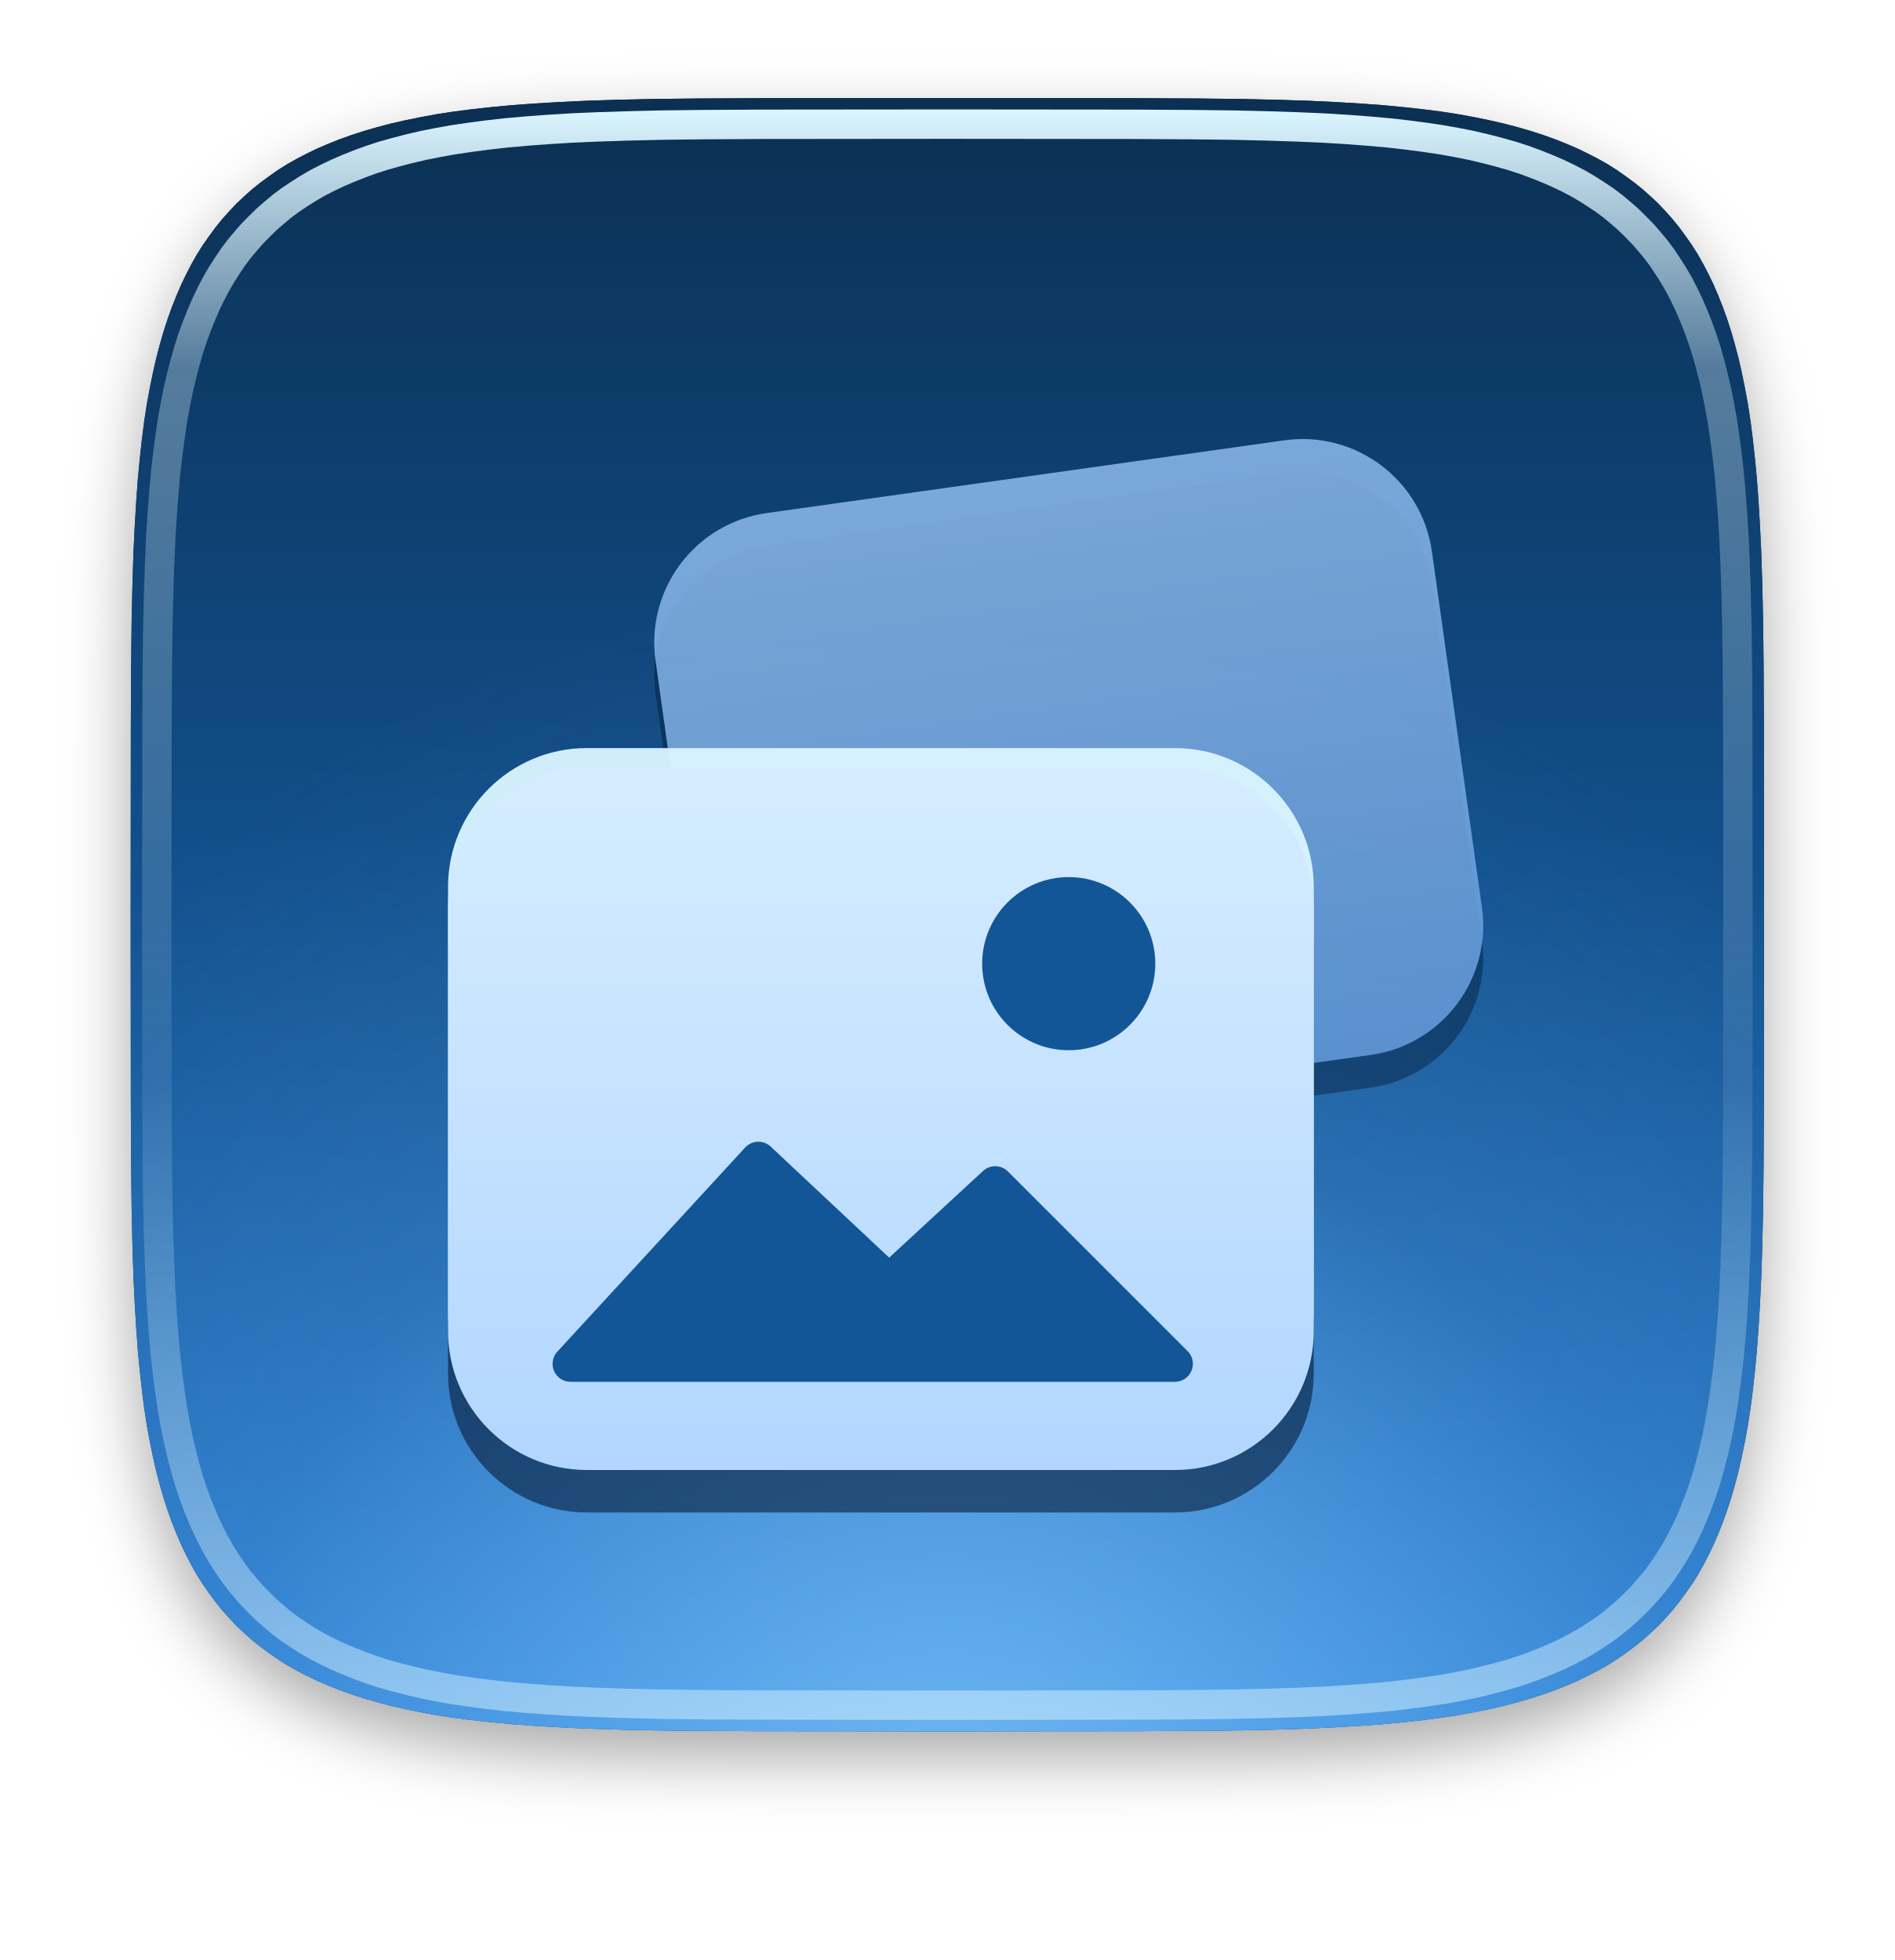
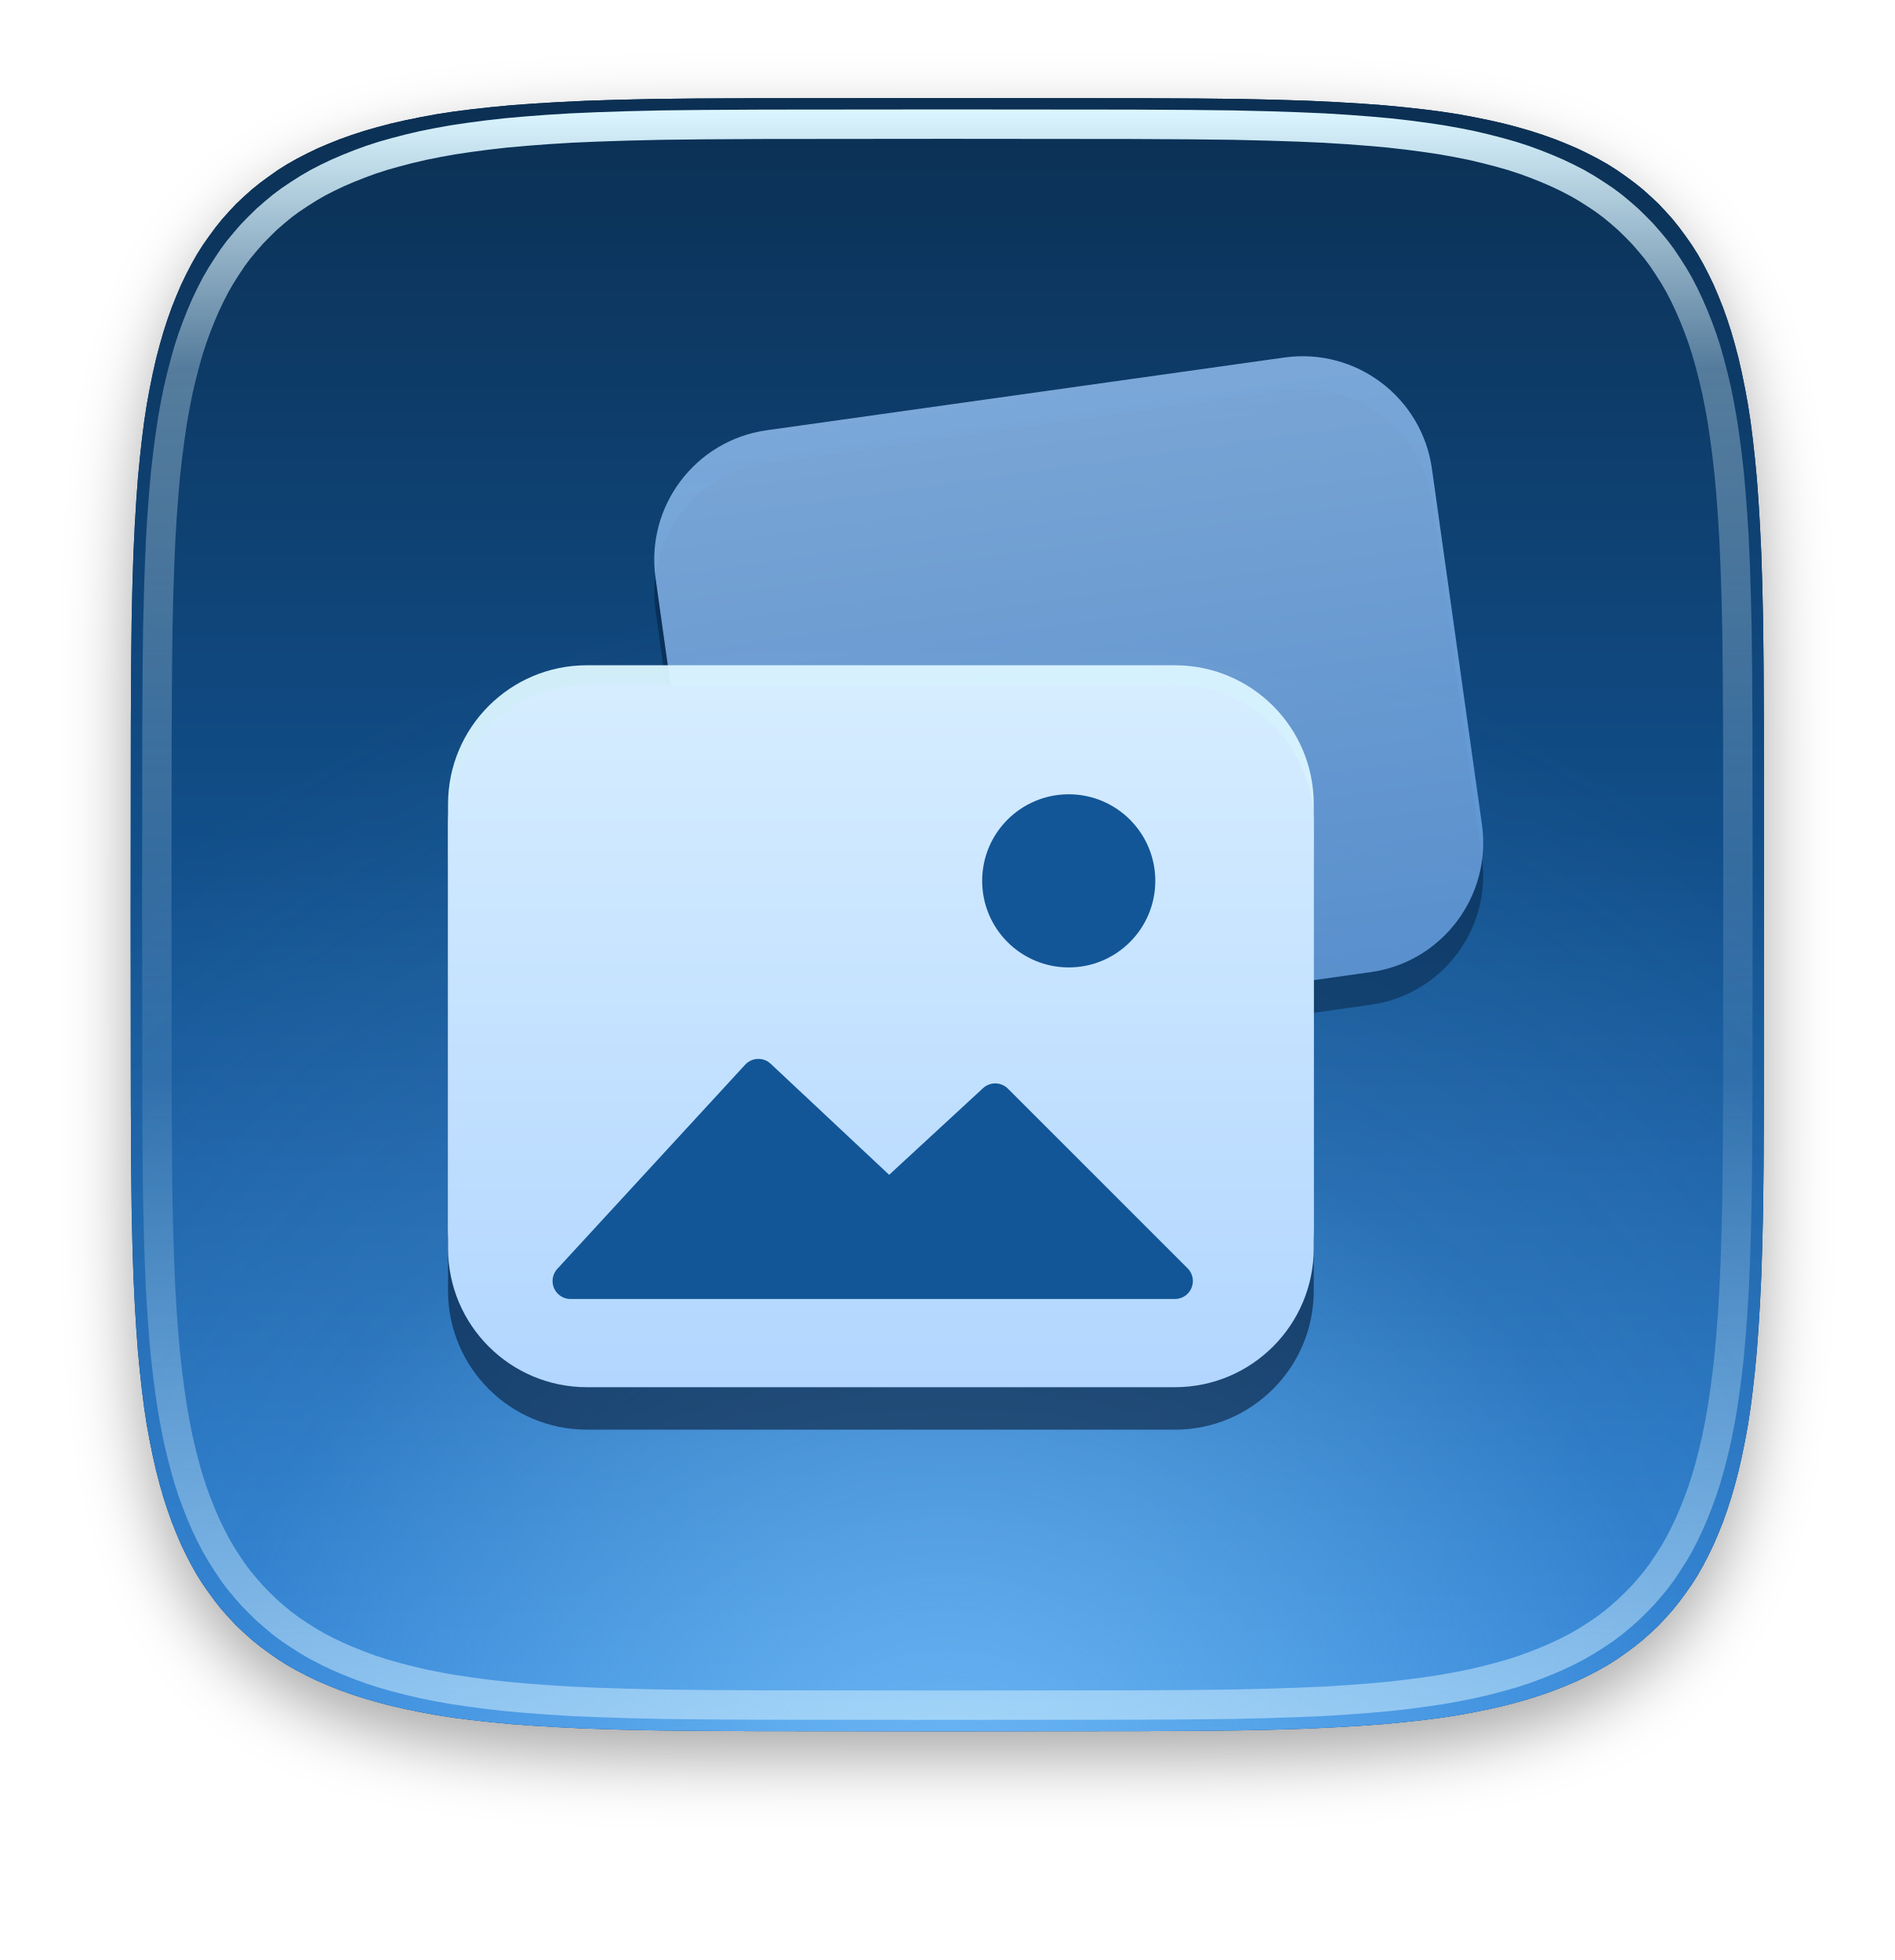
<svg xmlns="http://www.w3.org/2000/svg" viewBox="-8 -6 116 120" width="116" height="120" data-family="glass" data-section="media">
  <defs>
    <linearGradient id="media-gbody" x1="0" y1="0" x2="0" y2="1">
      <stop offset="0" stop-color="#0b2f52" />
      <stop offset=".45" stop-color="#114e89" />
      <stop offset="1" stop-color="#2e82d7" />
    </linearGradient>
    <radialGradient id="media-glow" cx=".5" cy="1.05" r=".75" fx=".5" fy="1.05">
      <stop offset="0" stop-color="#82c9ffbf" />
      <stop offset=".6" stop-color="#82c9ff1f" />
      <stop offset="1" stop-color="#82c9ff00" />
    </radialGradient>
    <linearGradient id="media-grim" x1="0" y1="0" x2="0" y2="1">
      <stop offset="0" stop-color="#dbf5ff" />
      <stop offset=".16" stop-color="#dbf5ff59" />
      <stop offset=".6" stop-color="#dbf5ff1a" />
      <stop offset="1" stop-color="#dbf5ff80" />
    </linearGradient>
    <linearGradient id="media-gglyph" gradientUnits="userSpaceOnUse" x1="0" y1="18" x2="0" y2="82">
      <stop offset="0" stop-color="#e6f7ff" />
      <stop offset="1" stop-color="#b0d5ff" />
    </linearGradient>
    <linearGradient id="media-gback" gradientUnits="userSpaceOnUse" x1="0" y1="18" x2="0" y2="60">
      <stop offset="0" stop-color="#8fbbedd9" />
      <stop offset="1" stop-color="#629cddd9" />
    </linearGradient>
    <filter id="media-gdrop" x="-20%" y="-20%" width="140%" height="150%">
-       <feDropShadow dx="0" dy="1.6" stdDeviation="2" flood-color="#000" flood-opacity=".34" />
+       <feDropShadow dx="0" dy="1.6" stdDeviation="2" flood-color="#000" flood-opacity="0.34" />
    </filter>
  </defs>
  <g id="shadow" filter="url(#media-gdrop)">
    <path d="M100.00 50.00L99.99 61.64L99.97 65.36L99.94 68.06L99.89 70.26L99.83 72.14L99.75 73.81L99.66 75.31L99.56 76.68L99.44 77.94L99.31 79.12L99.17 80.22L99.01 81.26L98.83 82.24L98.64 83.17L98.44 84.05L98.22 84.89L97.99 85.69L97.74 86.46L97.48 87.19L97.20 87.89L96.91 88.57L96.60 89.21L96.28 89.83L95.94 90.43L95.58 91.00L95.20 91.54L94.81 92.07L94.40 92.58L93.97 93.06L93.53 93.53L93.06 93.97L92.58 94.40L92.07 94.81L91.54 95.20L91.00 95.58L90.43 95.94L89.83 96.28L89.21 96.60L88.57 96.91L87.89 97.20L87.19 97.48L86.46 97.74L85.69 97.99L84.89 98.22L84.05 98.44L83.17 98.64L82.24 98.83L81.26 99.01L80.22 99.17L79.12 99.31L77.94 99.44L76.68 99.56L75.31 99.66L73.81 99.75L72.14 99.83L70.26 99.89L68.06 99.94L65.36 99.97L61.64 99.99L50.00 100.00L38.36 99.99L34.64 99.97L31.94 99.94L29.74 99.89L27.86 99.83L26.19 99.75L24.69 99.66L23.32 99.56L22.06 99.44L20.88 99.31L19.78 99.17L18.74 99.01L17.76 98.83L16.83 98.64L15.95 98.44L15.11 98.22L14.31 97.99L13.54 97.74L12.81 97.48L12.11 97.20L11.43 96.91L10.79 96.60L10.17 96.28L9.57 95.94L9.00 95.58L8.46 95.20L7.93 94.81L7.42 94.40L6.94 93.97L6.47 93.53L6.03 93.06L5.60 92.58L5.19 92.07L4.80 91.54L4.42 91.00L4.06 90.43L3.72 89.83L3.40 89.21L3.09 88.57L2.80 87.89L2.52 87.19L2.26 86.46L2.01 85.69L1.78 84.89L1.56 84.05L1.36 83.17L1.17 82.24L0.99 81.26L0.83 80.22L0.69 79.12L0.56 77.94L0.44 76.68L0.34 75.31L0.25 73.81L0.17 72.14L0.11 70.26L0.06 68.06L0.03 65.36L0.01 61.64L0.00 50.00L0.01 38.36L0.03 34.64L0.06 31.94L0.11 29.74L0.17 27.86L0.25 26.19L0.34 24.69L0.44 23.32L0.56 22.06L0.69 20.88L0.83 19.78L0.99 18.74L1.17 17.76L1.36 16.83L1.56 15.95L1.78 15.11L2.01 14.31L2.26 13.54L2.52 12.81L2.80 12.11L3.09 11.43L3.40 10.79L3.72 10.17L4.06 9.57L4.42 9.00L4.80 8.46L5.19 7.93L5.60 7.42L6.03 6.94L6.47 6.47L6.94 6.03L7.42 5.60L7.93 5.19L8.46 4.80L9.00 4.42L9.57 4.06L10.17 3.72L10.79 3.40L11.43 3.09L12.11 2.80L12.81 2.52L13.54 2.26L14.31 2.01L15.11 1.78L15.95 1.56L16.83 1.36L17.76 1.17L18.74 0.99L19.78 0.83L20.88 0.69L22.06 0.56L23.32 0.44L24.69 0.34L26.19 0.25L27.86 0.17L29.74 0.11L31.94 0.06L34.64 0.03L38.36 0.01L50.00 0.00L61.64 0.01L65.36 0.03L68.06 0.06L70.26 0.11L72.14 0.17L73.81 0.25L75.31 0.34L76.68 0.44L77.94 0.56L79.12 0.69L80.22 0.83L81.26 0.99L82.24 1.17L83.17 1.36L84.05 1.56L84.89 1.78L85.69 2.01L86.46 2.26L87.19 2.52L87.89 2.80L88.57 3.09L89.21 3.40L89.83 3.72L90.43 4.06L91.00 4.42L91.54 4.80L92.07 5.19L92.58 5.60L93.06 6.03L93.53 6.47L93.97 6.94L94.40 7.42L94.81 7.93L95.20 8.46L95.58 9.00L95.94 9.57L96.28 10.17L96.60 10.79L96.91 11.43L97.20 12.11L97.48 12.81L97.74 13.54L97.99 14.31L98.22 15.11L98.44 15.95L98.64 16.83L98.83 17.76L99.01 18.74L99.17 19.78L99.31 20.88L99.44 22.06L99.56 23.32L99.66 24.69L99.75 26.19L99.83 27.86L99.89 29.74L99.94 31.94L99.97 34.64L99.99 38.36Z" fill="#0b2f52" />
  </g>
  <path id="body" d="M100.00 50.00L99.99 61.64L99.97 65.36L99.94 68.06L99.89 70.26L99.83 72.14L99.75 73.81L99.66 75.31L99.56 76.68L99.44 77.94L99.31 79.12L99.17 80.22L99.01 81.26L98.83 82.24L98.64 83.17L98.44 84.05L98.22 84.89L97.99 85.69L97.74 86.46L97.48 87.19L97.20 87.89L96.91 88.57L96.60 89.21L96.28 89.83L95.94 90.43L95.58 91.00L95.20 91.54L94.81 92.07L94.40 92.58L93.97 93.06L93.53 93.53L93.06 93.97L92.58 94.40L92.07 94.81L91.54 95.20L91.00 95.58L90.43 95.94L89.83 96.28L89.21 96.60L88.57 96.91L87.89 97.20L87.19 97.48L86.46 97.74L85.69 97.99L84.89 98.22L84.05 98.44L83.17 98.64L82.24 98.83L81.26 99.01L80.22 99.17L79.12 99.31L77.94 99.44L76.68 99.56L75.31 99.66L73.81 99.75L72.14 99.83L70.26 99.89L68.06 99.94L65.36 99.97L61.64 99.99L50.00 100.00L38.36 99.99L34.64 99.97L31.94 99.94L29.74 99.89L27.86 99.83L26.19 99.75L24.69 99.66L23.32 99.56L22.06 99.44L20.88 99.31L19.78 99.17L18.74 99.01L17.76 98.83L16.83 98.64L15.95 98.44L15.11 98.22L14.31 97.99L13.54 97.74L12.81 97.48L12.11 97.20L11.43 96.91L10.79 96.60L10.17 96.28L9.57 95.94L9.00 95.58L8.46 95.20L7.93 94.81L7.42 94.40L6.94 93.97L6.47 93.53L6.03 93.06L5.60 92.58L5.19 92.07L4.80 91.54L4.42 91.00L4.06 90.43L3.72 89.83L3.40 89.21L3.09 88.57L2.80 87.89L2.52 87.19L2.26 86.46L2.01 85.69L1.78 84.89L1.56 84.05L1.36 83.17L1.17 82.24L0.99 81.26L0.83 80.22L0.69 79.12L0.56 77.94L0.44 76.68L0.34 75.31L0.25 73.81L0.17 72.14L0.11 70.26L0.06 68.06L0.03 65.36L0.01 61.64L0.00 50.00L0.01 38.36L0.03 34.64L0.06 31.94L0.11 29.74L0.17 27.86L0.25 26.19L0.34 24.69L0.44 23.32L0.56 22.06L0.69 20.88L0.83 19.78L0.99 18.74L1.17 17.76L1.36 16.83L1.56 15.95L1.78 15.11L2.01 14.31L2.26 13.54L2.52 12.81L2.80 12.11L3.09 11.43L3.40 10.79L3.72 10.17L4.06 9.57L4.42 9.00L4.80 8.46L5.19 7.93L5.60 7.42L6.03 6.94L6.47 6.47L6.94 6.03L7.42 5.60L7.93 5.19L8.46 4.80L9.00 4.42L9.57 4.06L10.17 3.72L10.79 3.40L11.43 3.09L12.11 2.80L12.81 2.52L13.54 2.26L14.31 2.01L15.11 1.78L15.95 1.56L16.83 1.36L17.76 1.17L18.74 0.99L19.78 0.83L20.88 0.69L22.06 0.56L23.32 0.44L24.69 0.34L26.19 0.25L27.86 0.17L29.74 0.11L31.94 0.06L34.64 0.03L38.36 0.01L50.00 0.00L61.64 0.01L65.36 0.03L68.06 0.06L70.26 0.11L72.14 0.17L73.81 0.25L75.31 0.34L76.68 0.44L77.94 0.56L79.12 0.69L80.22 0.83L81.26 0.99L82.24 1.17L83.17 1.36L84.05 1.56L84.89 1.78L85.69 2.01L86.46 2.26L87.19 2.52L87.89 2.80L88.57 3.09L89.21 3.40L89.83 3.72L90.43 4.06L91.00 4.42L91.54 4.80L92.07 5.19L92.58 5.60L93.06 6.03L93.53 6.47L93.97 6.94L94.40 7.42L94.81 7.93L95.20 8.46L95.58 9.00L95.94 9.57L96.28 10.17L96.60 10.79L96.91 11.43L97.20 12.11L97.48 12.81L97.74 13.54L97.99 14.31L98.22 15.11L98.44 15.95L98.64 16.83L98.83 17.76L99.01 18.74L99.17 19.78L99.31 20.88L99.44 22.06L99.56 23.32L99.66 24.69L99.75 26.19L99.83 27.86L99.89 29.74L99.94 31.94L99.97 34.64L99.99 38.36Z" fill="url(#media-gbody)" />
  <path id="foot-glow" d="M100.00 50.00L99.99 61.64L99.97 65.36L99.94 68.06L99.89 70.26L99.83 72.14L99.75 73.81L99.66 75.31L99.56 76.68L99.44 77.94L99.31 79.12L99.17 80.22L99.01 81.26L98.83 82.24L98.64 83.17L98.44 84.05L98.22 84.89L97.99 85.69L97.74 86.46L97.48 87.19L97.20 87.89L96.91 88.57L96.60 89.21L96.28 89.83L95.94 90.43L95.58 91.00L95.20 91.54L94.81 92.07L94.40 92.58L93.97 93.06L93.53 93.53L93.06 93.97L92.58 94.40L92.07 94.81L91.54 95.20L91.00 95.58L90.43 95.94L89.83 96.28L89.21 96.60L88.57 96.91L87.89 97.20L87.19 97.48L86.46 97.74L85.69 97.99L84.89 98.22L84.05 98.44L83.17 98.64L82.24 98.83L81.26 99.01L80.22 99.17L79.12 99.31L77.94 99.44L76.68 99.56L75.31 99.66L73.81 99.75L72.14 99.83L70.26 99.89L68.06 99.94L65.36 99.97L61.64 99.99L50.00 100.00L38.36 99.99L34.64 99.97L31.94 99.94L29.74 99.89L27.86 99.83L26.19 99.75L24.69 99.66L23.32 99.56L22.06 99.44L20.88 99.31L19.78 99.17L18.74 99.01L17.76 98.83L16.83 98.64L15.95 98.44L15.11 98.22L14.31 97.99L13.54 97.74L12.81 97.48L12.11 97.20L11.43 96.91L10.79 96.60L10.17 96.28L9.57 95.94L9.00 95.58L8.46 95.20L7.93 94.81L7.42 94.40L6.94 93.97L6.47 93.53L6.03 93.06L5.60 92.58L5.19 92.07L4.80 91.54L4.42 91.00L4.06 90.43L3.72 89.83L3.40 89.21L3.09 88.57L2.80 87.89L2.52 87.19L2.26 86.46L2.01 85.69L1.78 84.89L1.56 84.05L1.36 83.17L1.17 82.24L0.99 81.26L0.83 80.22L0.69 79.12L0.56 77.94L0.44 76.68L0.34 75.31L0.25 73.81L0.17 72.14L0.11 70.26L0.06 68.06L0.03 65.36L0.01 61.64L0.00 50.00L0.01 38.36L0.03 34.64L0.06 31.94L0.11 29.74L0.17 27.86L0.25 26.19L0.34 24.69L0.44 23.32L0.56 22.06L0.69 20.88L0.83 19.78L0.99 18.74L1.17 17.76L1.36 16.83L1.56 15.95L1.78 15.11L2.01 14.31L2.26 13.54L2.52 12.81L2.80 12.11L3.09 11.43L3.40 10.79L3.72 10.17L4.06 9.57L4.42 9.00L4.80 8.46L5.19 7.93L5.60 7.42L6.03 6.94L6.47 6.47L6.94 6.03L7.42 5.60L7.93 5.19L8.46 4.80L9.00 4.42L9.57 4.06L10.17 3.72L10.79 3.40L11.43 3.09L12.11 2.80L12.81 2.52L13.54 2.26L14.31 2.01L15.11 1.78L15.95 1.56L16.83 1.36L17.76 1.17L18.74 0.99L19.78 0.83L20.88 0.69L22.06 0.56L23.32 0.44L24.69 0.34L26.19 0.25L27.86 0.17L29.74 0.11L31.94 0.06L34.64 0.03L38.36 0.01L50.00 0.00L61.64 0.01L65.36 0.03L68.06 0.06L70.26 0.11L72.14 0.17L73.81 0.25L75.31 0.34L76.68 0.44L77.94 0.56L79.12 0.69L80.22 0.83L81.26 0.99L82.24 1.17L83.17 1.36L84.05 1.56L84.89 1.78L85.69 2.01L86.46 2.26L87.19 2.52L87.89 2.80L88.57 3.09L89.21 3.40L89.83 3.72L90.43 4.06L91.00 4.42L91.54 4.80L92.07 5.19L92.58 5.60L93.06 6.03L93.53 6.47L93.97 6.94L94.40 7.42L94.81 7.93L95.20 8.46L95.58 9.00L95.94 9.57L96.28 10.17L96.60 10.79L96.91 11.43L97.20 12.11L97.48 12.81L97.74 13.54L97.99 14.31L98.22 15.11L98.44 15.95L98.64 16.83L98.83 17.76L99.01 18.74L99.17 19.78L99.31 20.88L99.44 22.06L99.56 23.32L99.66 24.69L99.75 26.19L99.83 27.86L99.89 29.74L99.94 31.94L99.97 34.64L99.99 38.36Z" fill="url(#media-glow)" />
  <path id="rim" d="M98.40 50.00L98.39 61.27L98.37 64.87L98.34 67.49L98.29 69.61L98.23 71.44L98.16 73.05L98.07 74.50L97.97 75.82L97.86 77.05L97.73 78.19L97.59 79.25L97.44 80.26L97.27 81.21L97.09 82.11L96.89 82.96L96.68 83.77L96.46 84.55L96.22 85.29L95.96 86.00L95.69 86.68L95.41 87.33L95.11 87.96L94.80 88.56L94.47 89.13L94.12 89.68L93.76 90.22L93.38 90.73L92.98 91.21L92.57 91.68L92.13 92.13L91.68 92.57L91.21 92.98L90.73 93.38L90.22 93.76L89.68 94.12L89.13 94.47L88.56 94.80L87.96 95.11L87.33 95.41L86.68 95.69L86.00 95.96L85.29 96.22L84.55 96.46L83.77 96.68L82.96 96.89L82.11 97.09L81.21 97.27L80.26 97.44L79.25 97.59L78.19 97.73L77.05 97.86L75.82 97.97L74.50 98.07L73.05 98.16L71.44 98.23L69.61 98.29L67.49 98.34L64.87 98.37L61.27 98.39L50.00 98.40L38.73 98.39L35.13 98.37L32.51 98.34L30.39 98.29L28.56 98.23L26.95 98.16L25.50 98.07L24.18 97.97L22.95 97.86L21.81 97.73L20.75 97.59L19.74 97.44L18.79 97.27L17.89 97.09L17.04 96.89L16.23 96.68L15.45 96.46L14.71 96.22L14.00 95.96L13.32 95.69L12.67 95.41L12.04 95.11L11.44 94.80L10.87 94.47L10.32 94.12L9.78 93.76L9.27 93.38L8.79 92.98L8.32 92.57L7.87 92.13L7.43 91.68L7.02 91.21L6.62 90.73L6.24 90.22L5.88 89.68L5.53 89.13L5.20 88.56L4.89 87.96L4.59 87.33L4.31 86.68L4.04 86.00L3.78 85.29L3.54 84.55L3.32 83.77L3.11 82.96L2.91 82.11L2.73 81.21L2.56 80.26L2.41 79.25L2.27 78.19L2.14 77.05L2.03 75.82L1.93 74.50L1.84 73.05L1.77 71.44L1.71 69.61L1.66 67.49L1.63 64.87L1.61 61.27L1.60 50.00L1.61 38.73L1.63 35.13L1.66 32.51L1.71 30.39L1.77 28.56L1.84 26.95L1.93 25.50L2.03 24.18L2.14 22.95L2.27 21.81L2.41 20.75L2.56 19.74L2.73 18.79L2.91 17.89L3.11 17.04L3.32 16.23L3.54 15.45L3.78 14.71L4.04 14.00L4.31 13.32L4.59 12.67L4.89 12.04L5.20 11.44L5.53 10.87L5.88 10.32L6.24 9.78L6.62 9.27L7.02 8.79L7.43 8.32L7.87 7.87L8.32 7.43L8.79 7.02L9.27 6.62L9.78 6.24L10.32 5.88L10.87 5.53L11.44 5.20L12.04 4.89L12.67 4.59L13.32 4.31L14.00 4.04L14.71 3.78L15.45 3.54L16.23 3.32L17.04 3.11L17.89 2.91L18.79 2.73L19.74 2.56L20.75 2.41L21.81 2.27L22.95 2.14L24.18 2.03L25.50 1.93L26.95 1.84L28.56 1.77L30.39 1.71L32.51 1.66L35.13 1.63L38.73 1.61L50.00 1.60L61.27 1.61L64.87 1.63L67.49 1.66L69.61 1.71L71.44 1.77L73.05 1.84L74.50 1.93L75.82 2.03L77.05 2.14L78.19 2.27L79.25 2.41L80.26 2.56L81.21 2.73L82.11 2.91L82.96 3.11L83.77 3.32L84.55 3.54L85.29 3.78L86.00 4.04L86.68 4.31L87.33 4.59L87.96 4.89L88.56 5.20L89.13 5.53L89.68 5.88L90.22 6.24L90.73 6.62L91.21 7.02L91.68 7.43L92.13 7.87L92.57 8.32L92.98 8.79L93.38 9.27L93.76 9.78L94.12 10.32L94.47 10.87L94.80 11.44L95.11 12.04L95.41 12.67L95.69 13.32L95.96 14.00L96.22 14.71L96.46 15.45L96.68 16.23L96.89 17.04L97.09 17.89L97.27 18.79L97.44 19.74L97.59 20.75L97.73 21.81L97.86 22.95L97.97 24.18L98.07 25.50L98.16 26.95L98.23 28.56L98.29 30.39L98.34 32.51L98.37 35.13L98.39 38.73Z" fill="none" stroke="url(#media-grim)" stroke-width="1.8" />
-   <g id="glyph-group" transform="translate(1.43 4.00)">
+   <g id="glyph-group" transform="translate(1.43 -1.07)">
    <g id="back-shadow" transform="translate(0 2)" fill="#00122a66">
      <g transform="rotate(-8 56 38)">
        <rect x="32" y="19" width="48" height="38" rx="8" />
      </g>
    </g>
    <g id="back" fill="url(#media-gback)">
      <g transform="rotate(-8 56 38)">
        <rect x="32" y="19" width="48" height="38" rx="8" />
      </g>
    </g>
    <g id="glyph-shadow" transform="translate(0 2.6)" fill="#00122a8c">
      <rect x="18" y="37" width="53" height="43" rx="8.5" />
    </g>
    <g id="glyph-light" transform="translate(0 -1.2)" fill="#dbf5fff2">
      <rect x="18" y="37" width="53" height="43" rx="8.5" />
    </g>
    <g id="glyph" fill="url(#media-gglyph)">
      <rect x="18" y="37" width="53" height="43" rx="8.5" />
    </g>
    <g id="glyph-ink" fill="#125697" stroke="#125697">
      <path d="M25.5 73.5 37 61l8 7.5 6.5-6 11 11z" stroke-width="2.2" stroke-linecap="round" stroke-linejoin="round" />
      <circle cx="56" cy="49" r="4.8" />
    </g>
  </g>
</svg>
